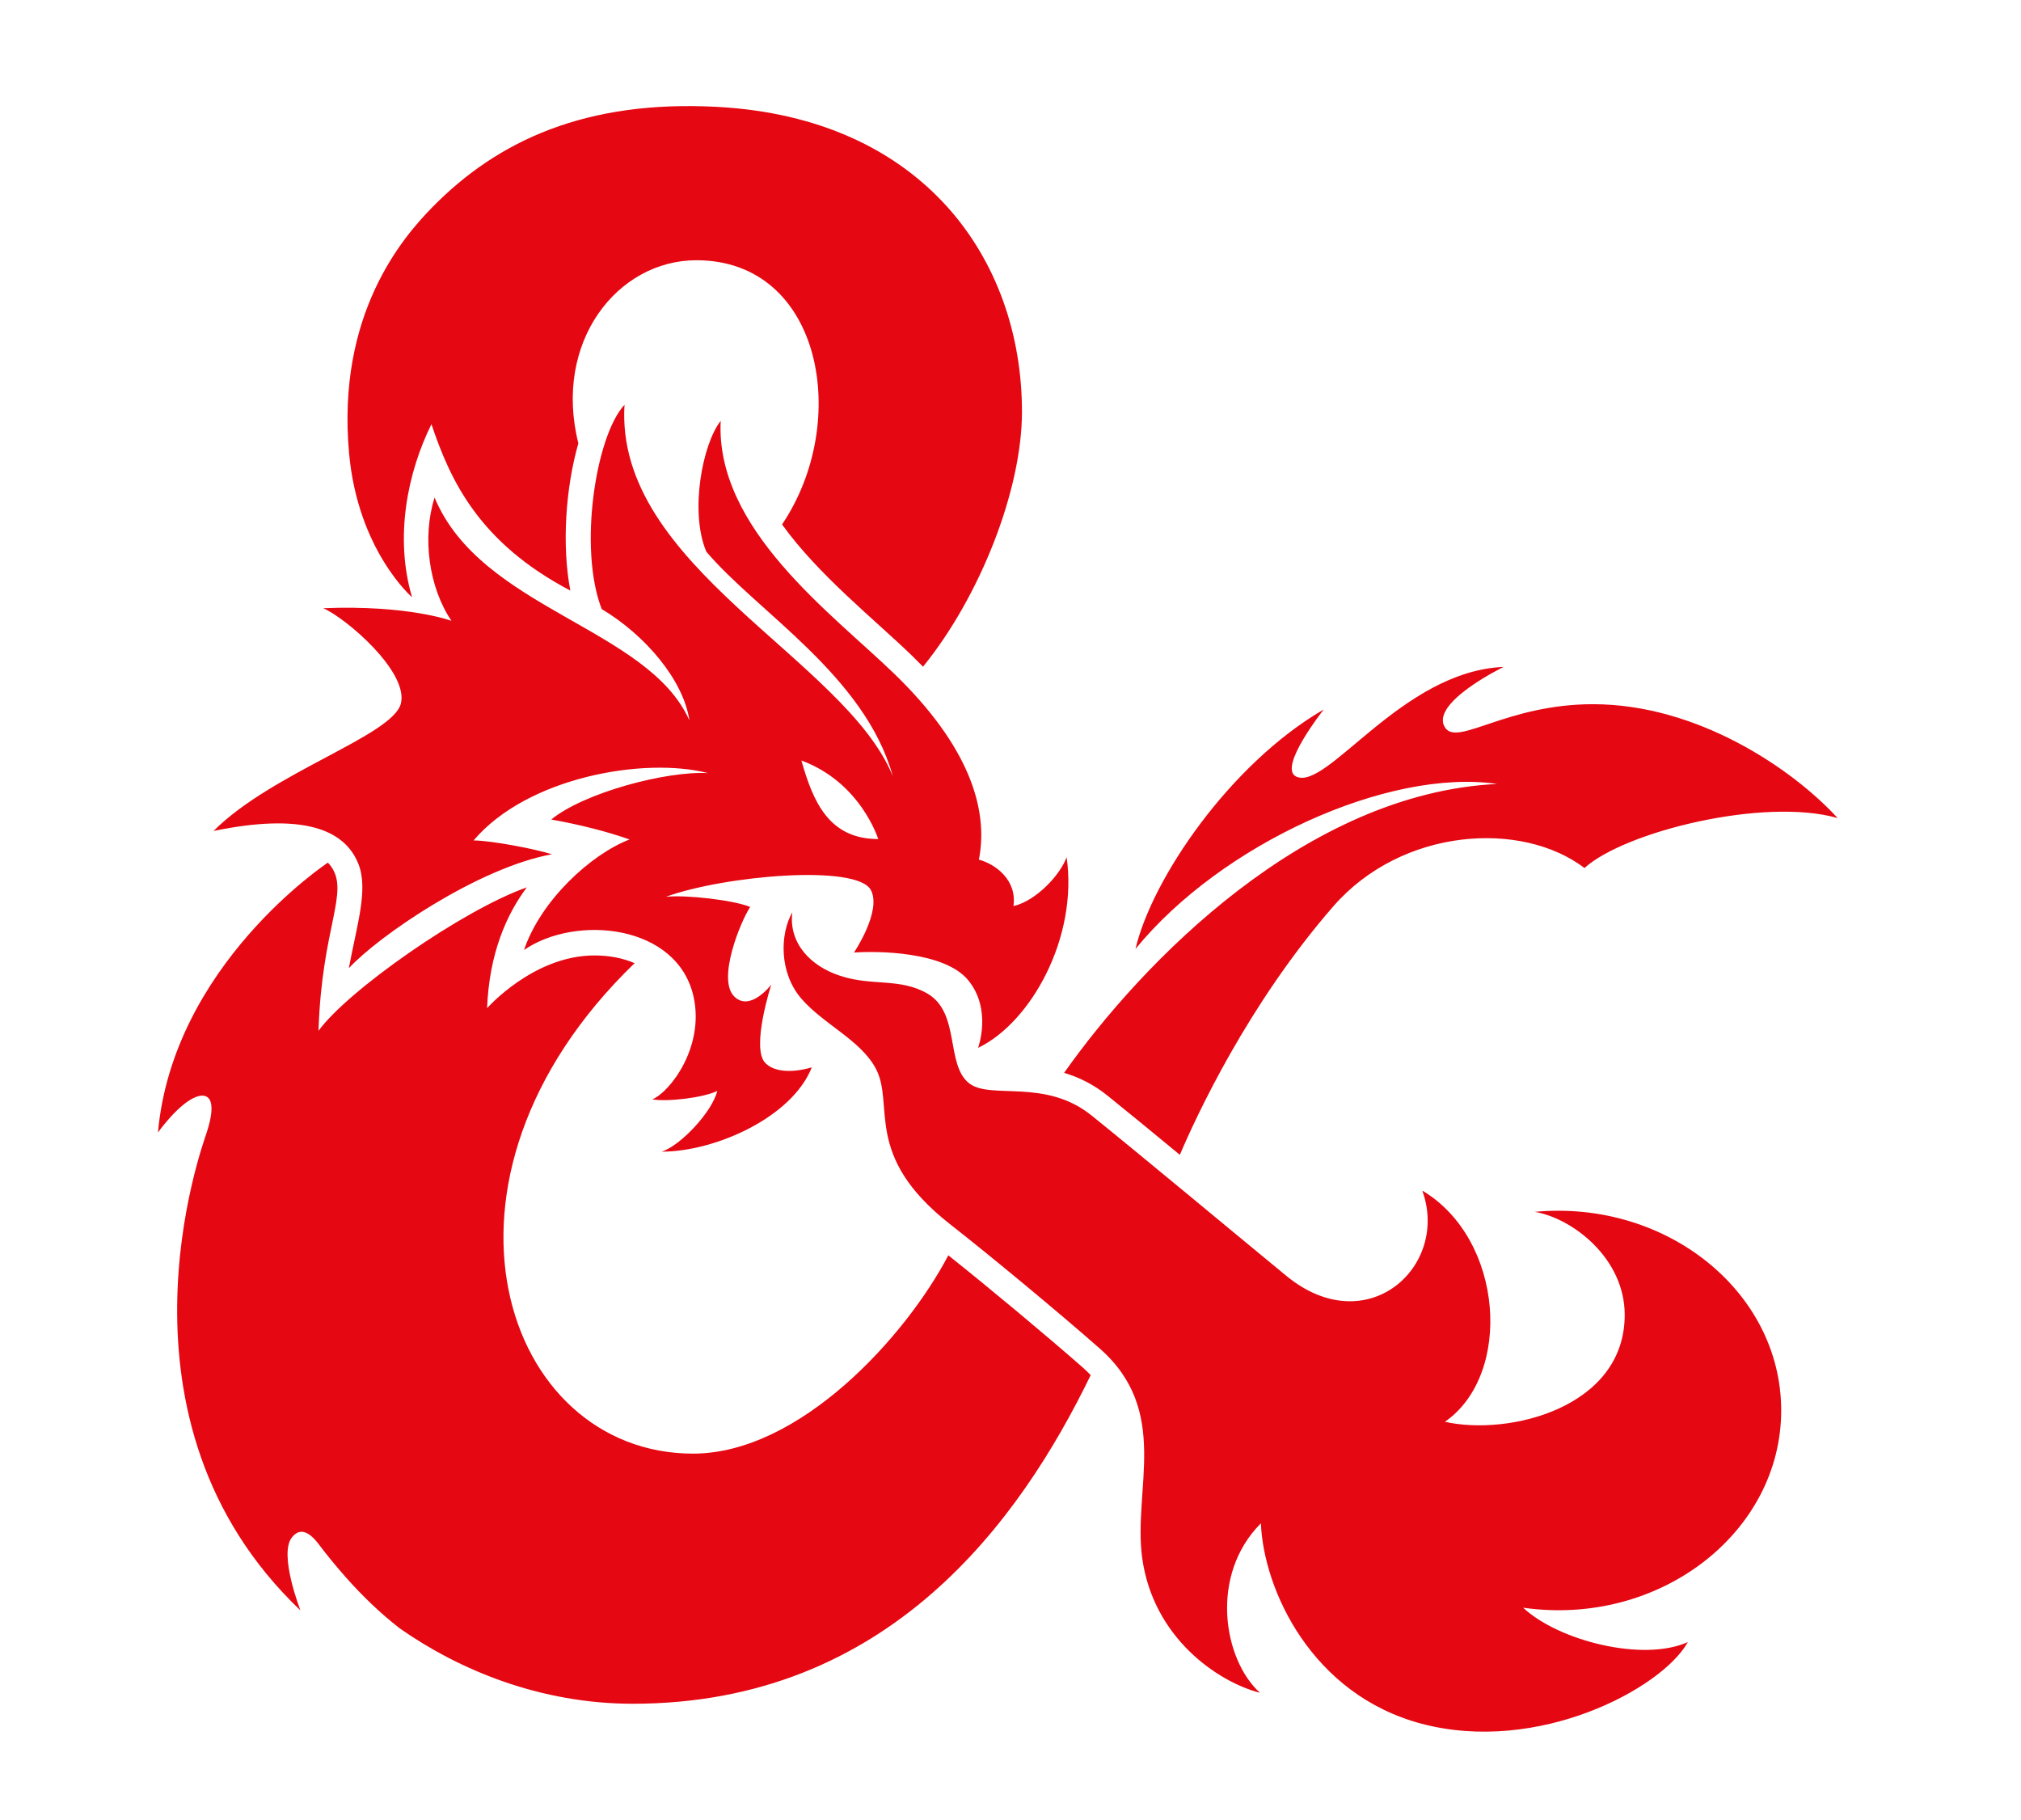
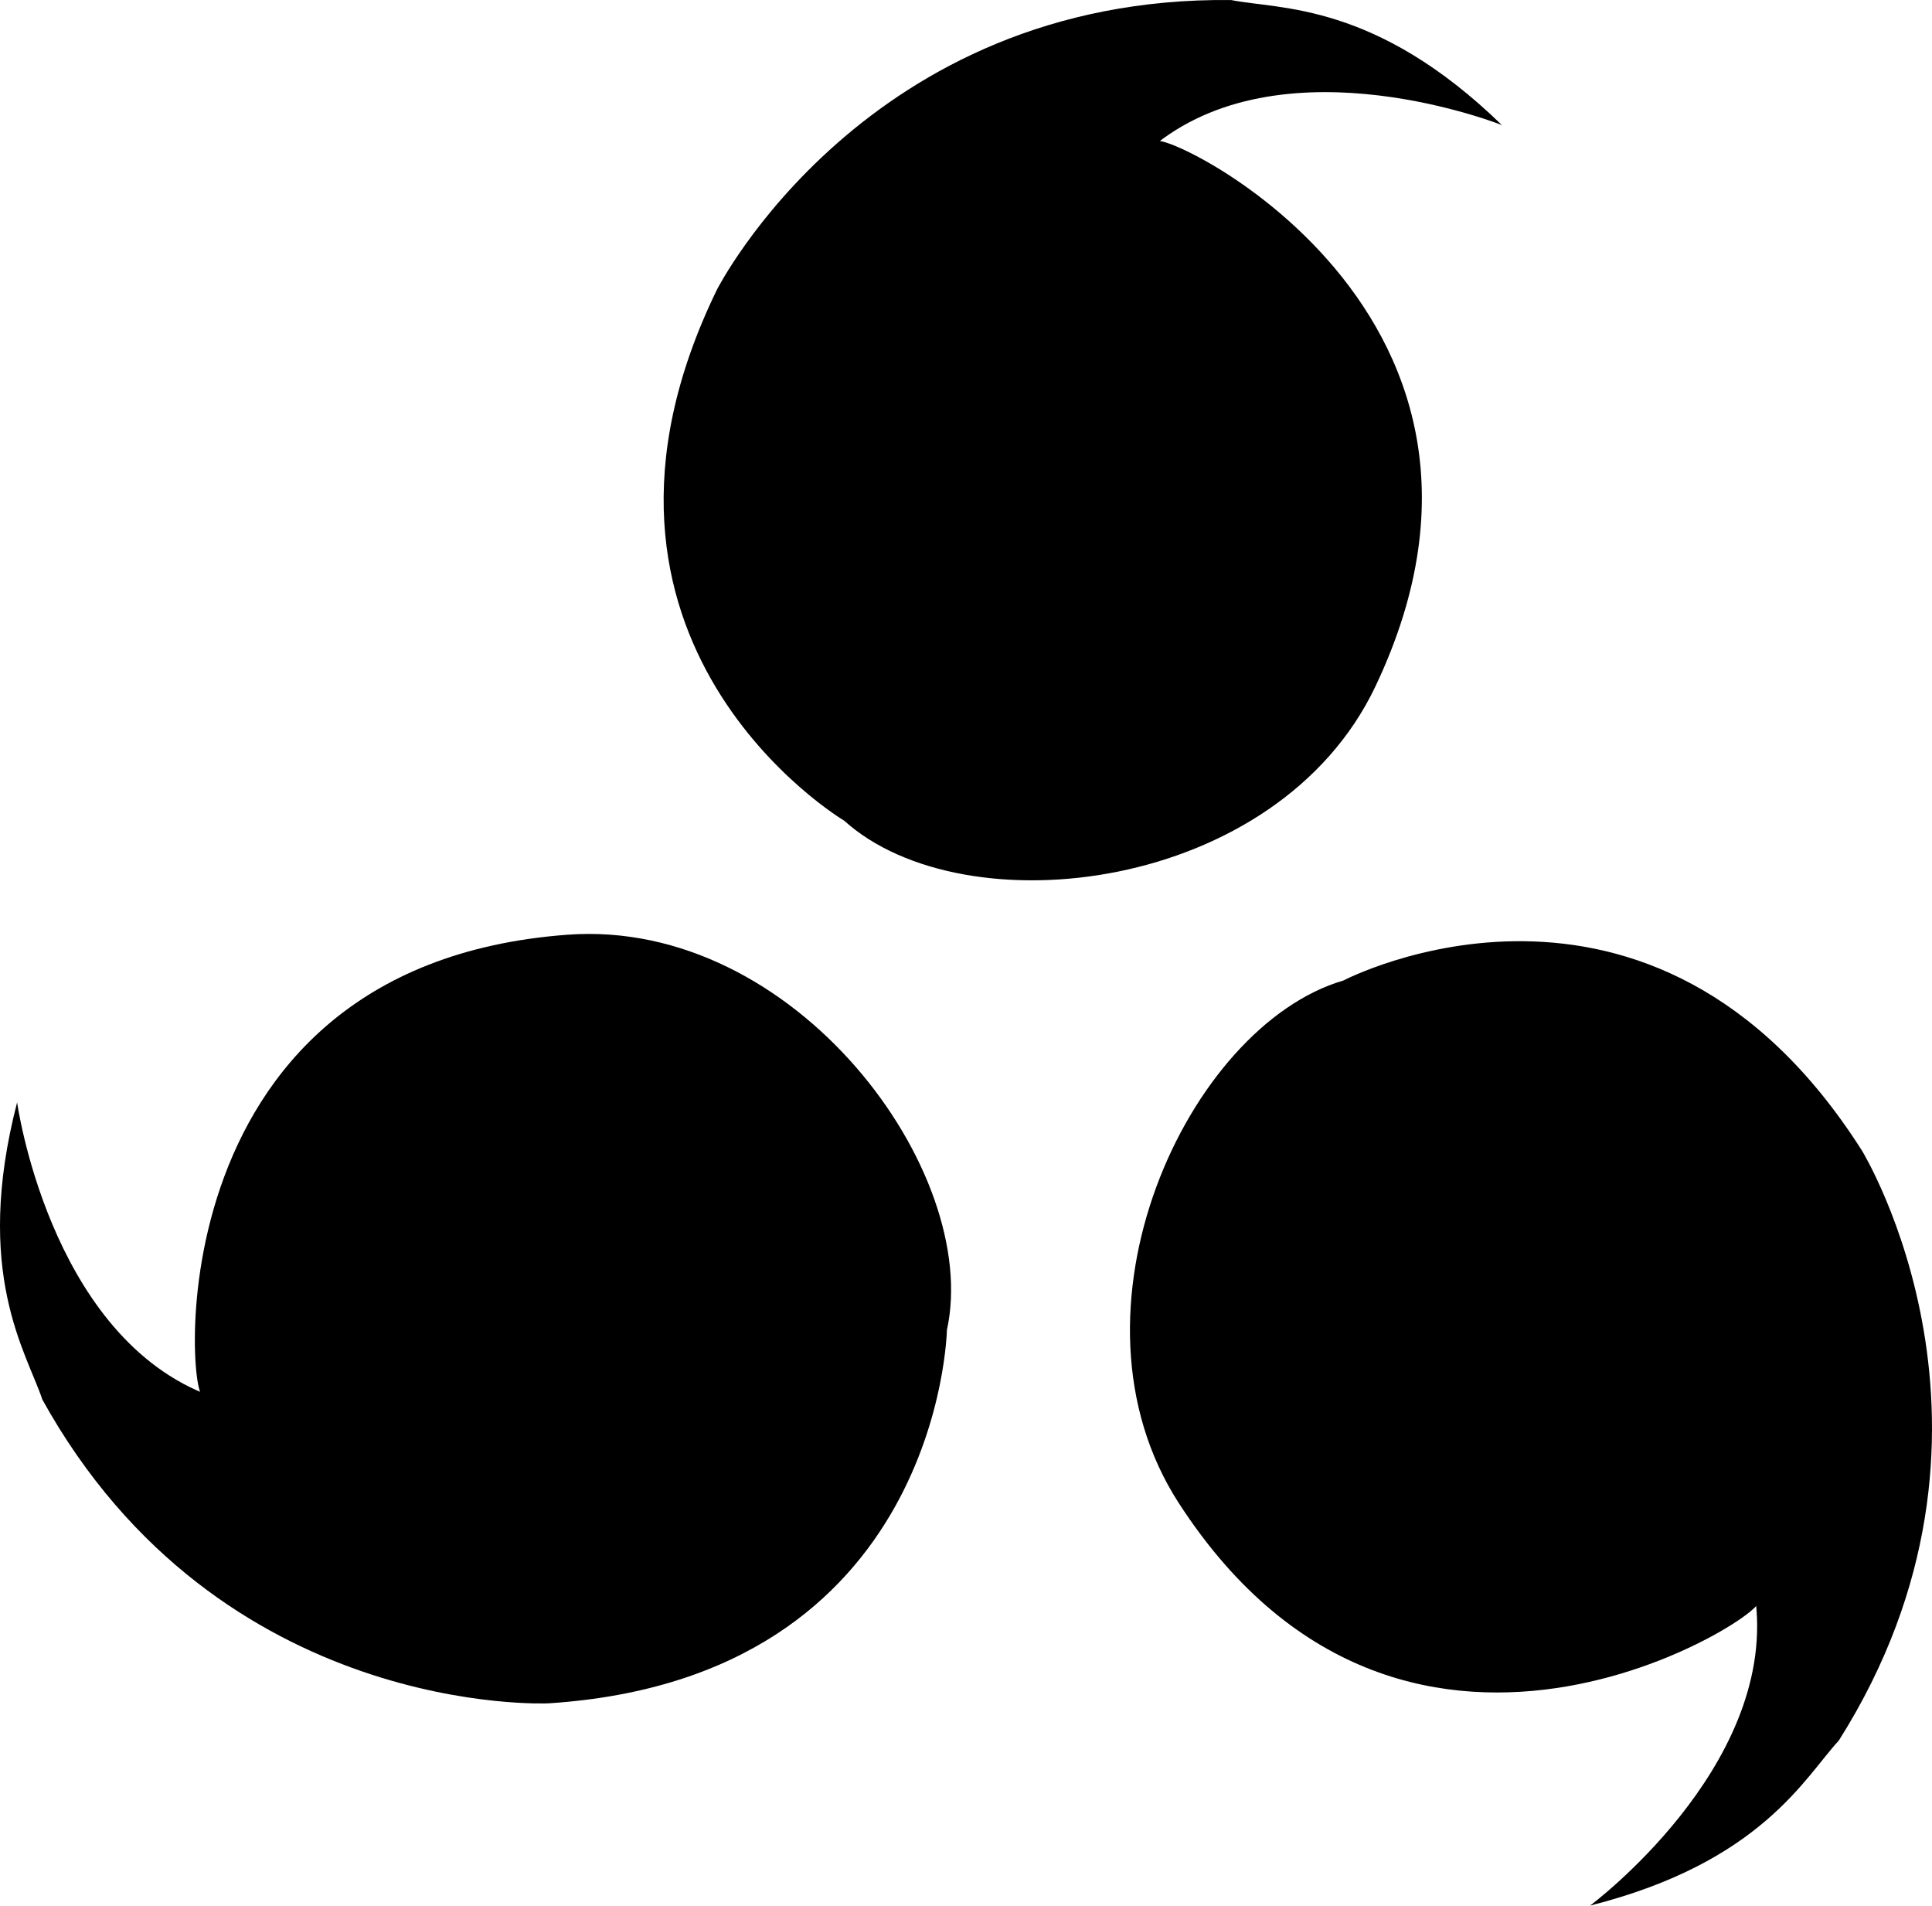
- <svg xmlns="http://www.w3.org/2000/svg" width="338.22" height="304.45" version="1.1" viewBox="0 0 338.22 304.45">
-   <defs>
-     <clipPath id="clipPath2">
-       <path transform="translate(-230.64 -125.67)" d="M 0,228.334 H 253.667 V 0 H 0 Z" />
-     </clipPath>
-   </defs>
-   <path transform="matrix(1.3333 0 0 -1.3333 307.53 136.88)" d="m0 0c-9.209 2.624-26.697-1.679-31.775-6.272-7.879 6.003-22.907 5.07-31.52-4.803-10.74-12.33-17.246-26.437-19.266-31.19-3.533 2.92-6.871 5.654-9.099 7.443-1.795 1.444-3.639 2.314-5.428 2.844 9.76 13.837 30.317 35.089 54.354 36.256-13.62 1.997-34.582-7.481-45.393-20.701 2.055 8.793 11.881 23.236 23.629 30.049 0 0-5.787-7.298-3.471-8.415 3.875-1.87 13.221 13.219 26.047 13.755 0 0-9.351-4.542-7.348-7.613 1.559-2.399 7.702 2.935 18.565 2.935 13.174 0 25.107-8.176 30.705-14.288m-94.744-68.956c0.351-0.314 0.68-0.634 0.992-0.958-8.883-18.299-25.373-41.24-57.478-41.24-11.578 0-21.756 4.216-29.242 9.457-2.486 1.926-4.762 4.14-6.832 6.479l-5e-3 -2e-3s-3e-3 2e-3 -9e-3 0.02c-1.203 1.357-2.336 2.745-3.399 4.159-1.455 1.862-2.509 1.772-3.312 0.741-1.656-2.131 1.087-9.14 1.087-9.14-25.036 23.846-12.303 58.308-11.763 59.98 1.395 4.299 0.121 5.021-1.351 4.458-2.217-0.845-4.771-4.462-4.771-4.462 1.894 21.048 21.327 33.865 21.327 33.865 0.141-0.146 0.283-0.3 0.403-0.472 2.334-3.295-1.165-7.571-1.578-20.631 3.663 5.049 18.072 15.154 26.144 18.002-2.507-3.353-4.715-8.237-4.984-15.161 0 0 5.823 6.617 13.473 6.617 1.839 0 3.568-0.326 5.042-0.97-28.203-27.231-16.436-61.55 7.33-61.55 13.402 0 26.705 14.701 32.049 24.888 5.187-4.132 12.213-9.989 16.877-14.08m87.662-5.393c0-15.268-15.211-27.185-32.387-24.752 4.381-4.115 15.004-6.862 20.67-4.313-3.246-5.841-18.808-14.131-33.451-10.24-13.756 3.665-19.795 16.774-20.139 25.143-6.488-6.495-4.736-17.077-0.115-21.272-5.359 1.396-13.426 6.949-14.787 16.953-1.168 8.581 3.615 18.413-5.35 26.28-5.341 4.69-13.498 11.452-18.771 15.585-11.035 8.645-6.856 15.004-9.338 19.571-1.906 3.54-6.539 5.513-9.324 8.736-2.793 3.248-2.697 8.062-1.133 10.829-0.471-3.875 2.283-6.744 5.977-7.96 4.066-1.351 7.505-0.23 10.998-2.247 4.162-2.431 2.211-8.964 5.267-11.285 2.705-2.033 9.5 0.676 15.303-3.991 5.805-4.666 18.836-15.521 24.461-20.137 10.119-8.317 20.529 1.167 17.07 10.694 10.246-6.086 11.377-23.09 2.84-29.014 8.047-1.807 22.568 1.78 22.568 13.415 0 7.142-6.591 12.143-11.291 12.932 16.485 1.548 30.932-10.001 30.932-24.927m-113.34 71.713c-6.211 0-8.178 4.714-9.642 9.856 7.462-2.75 9.642-9.856 9.642-9.856m-83.429 1.014c10.939 2.256 16.421 0.355 18.194-4.164 1.264-3.211-0.227-7.726-1.209-13.058 3.717 4.045 16.26 12.626 25.485 14.297-2.144 0.686-7.688 1.734-9.829 1.735 6.732 7.946 21.42 10.513 29.433 8.451-5.26 0.29-15.571-2.459-19.683-5.822 3.613-0.65 6.957-1.496 9.825-2.504-4.899-1.893-11.157-7.679-13.243-13.873 6.457 4.462 19.298 3.286 21.295-5.926 1.355-6.32-3.023-11.937-5.196-12.817 1.779-0.33 6.383 0.179 8.154 1.059-0.607-2.575-4.569-6.858-6.984-7.626 6.738 0 16.382 4.313 18.851 10.586 0 0-3.969-1.316-5.826 0.536-1.85 1.851 0.74 9.847 0.74 9.847s-2.648-3.495-4.656-1.486c-2.19 2.193 0.854 9.505 2.008 11.228-2.074 0.866-8.061 1.543-10.588 1.274 7.415 2.683 24.008 4.123 25.736 0.849 1.395-2.636-2.119-7.842-2.119-7.842 2.863 0.204 11.344 0.159 14.33-3.467 3.031-3.686 1.244-8.498 1.244-8.498 6.643 3.183 12.567 13.856 11.114 23.937-0.715-2.077-3.721-5.46-6.672-6.145 0.468 3.323-2.317 5.293-4.338 5.829 1.265 6.455-1.363 14.367-10.592 23.299-7.84 7.593-22.494 18.184-21.817 31.767-2.288-2.905-3.915-11.403-1.806-16.41 6.406-7.572 19.891-15.554 23.41-28.176-6.006 14.73-34.933 26.331-33.677 46.605-3.607-3.879-5.815-17.994-2.863-25.634 5.524-3.305 10.271-8.952 11.011-13.979-5.187 11.656-26.126 13.916-31.986 27.963-1.6-5.01-0.692-11.338 2.122-15.469 0 0-5.359 2.021-16.1 1.591 2.909-1.267 10.741-8.007 9.746-11.97-1.018-4.023-16.13-8.603-23.514-15.987m24.918 29.332c-2.223 7.532-0.578 15.645 2.434 21.718 2.364-7.045 5.965-14.862 17.435-20.881-1.083 5.581-0.611 12.862 1.005 18.475-3.187 12.729 4.9 22.981 14.817 22.981 15.758 0 19.445-20.251 10.752-33.16 4.57-6.356 11.592-11.898 16.322-16.48 0.453-0.44 0.91-0.902 1.371-1.369 7.147 8.795 12.418 22.171 12.418 31.989 0 19.134-12.418 36.888-38.285 38.269-16.395 0.876-27.479-4.19-35.717-12.59-3.749-3.819-12.043-13.457-10.456-30.887 1.108-12.197 7.904-18.065 7.904-18.065" clip-path="url(#clipPath2)" fill="#e50711" />
+ <svg xmlns="http://www.w3.org/2000/svg" id="Layer_2" viewBox="0 0 610.9 602.44">
+   <g id="Layer_2-2" data-name="Layer_2">
+     <path d="M5.41,348.52s10,72,59,92c-4.21,9.58-20-135,115-145,72.05-5.34,131,75,120,125,0,0-2,110-126,118,0,0-104,5-160-96-5-15-22-40-8-94Z" />
+     <path d="M474.92,39.55s-67.52-26.92-109.14,5.77c-6.24-8.39,127.22,49.39,69.14,171.67-31,65.26-129.98,76.76-167.99,42.47,0,0-94.61-56.14-40.24-167.87,0,0,47.09-92.86,162.57-91.58,15.51,3.07,45.65.66,85.65,39.54Z" />
+     <path d="M502.81,602.44s58.35-43.35,52.37-95.93c10.42-.91-108.81,82.37-182.41-31.24-39.28-60.64,2.88-150.92,52.02-165.28,0,0,97.45-51.07,164.01,53.86,0,0,54.33,88.82-7.37,186.44-10.76,11.59-24.52,38.51-78.61,52.16Z" />
+   </g>
</svg>
